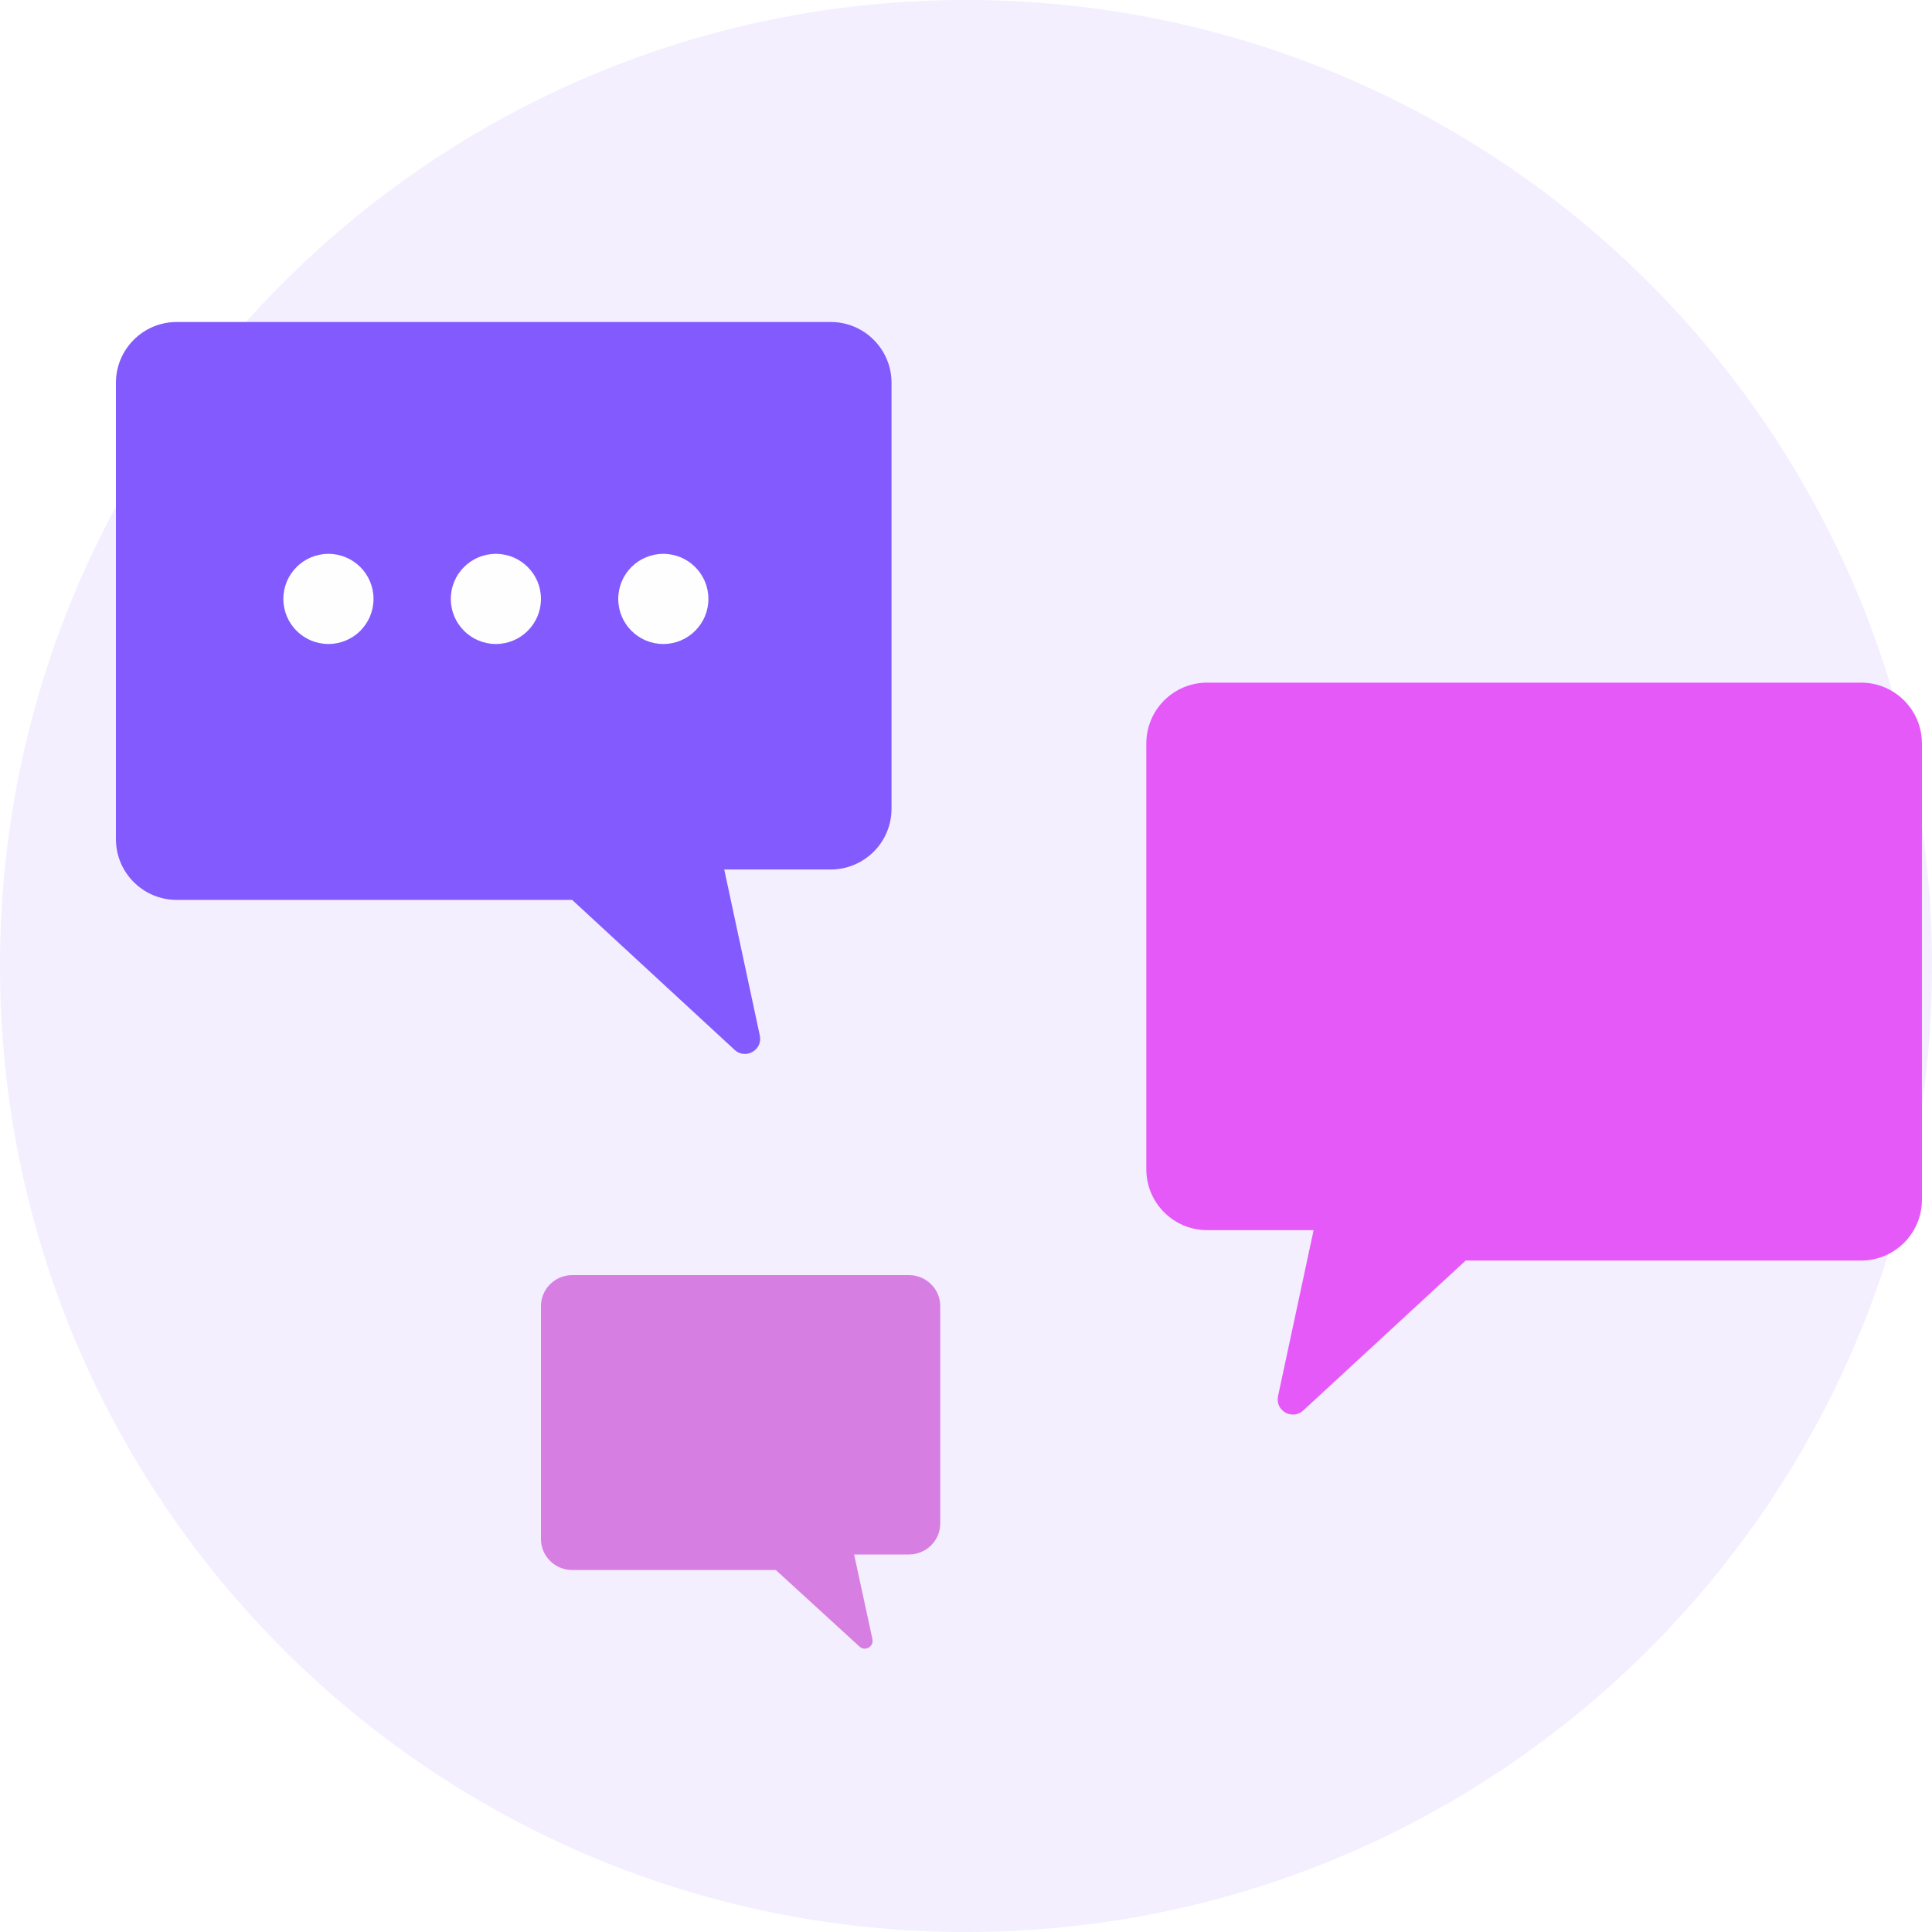
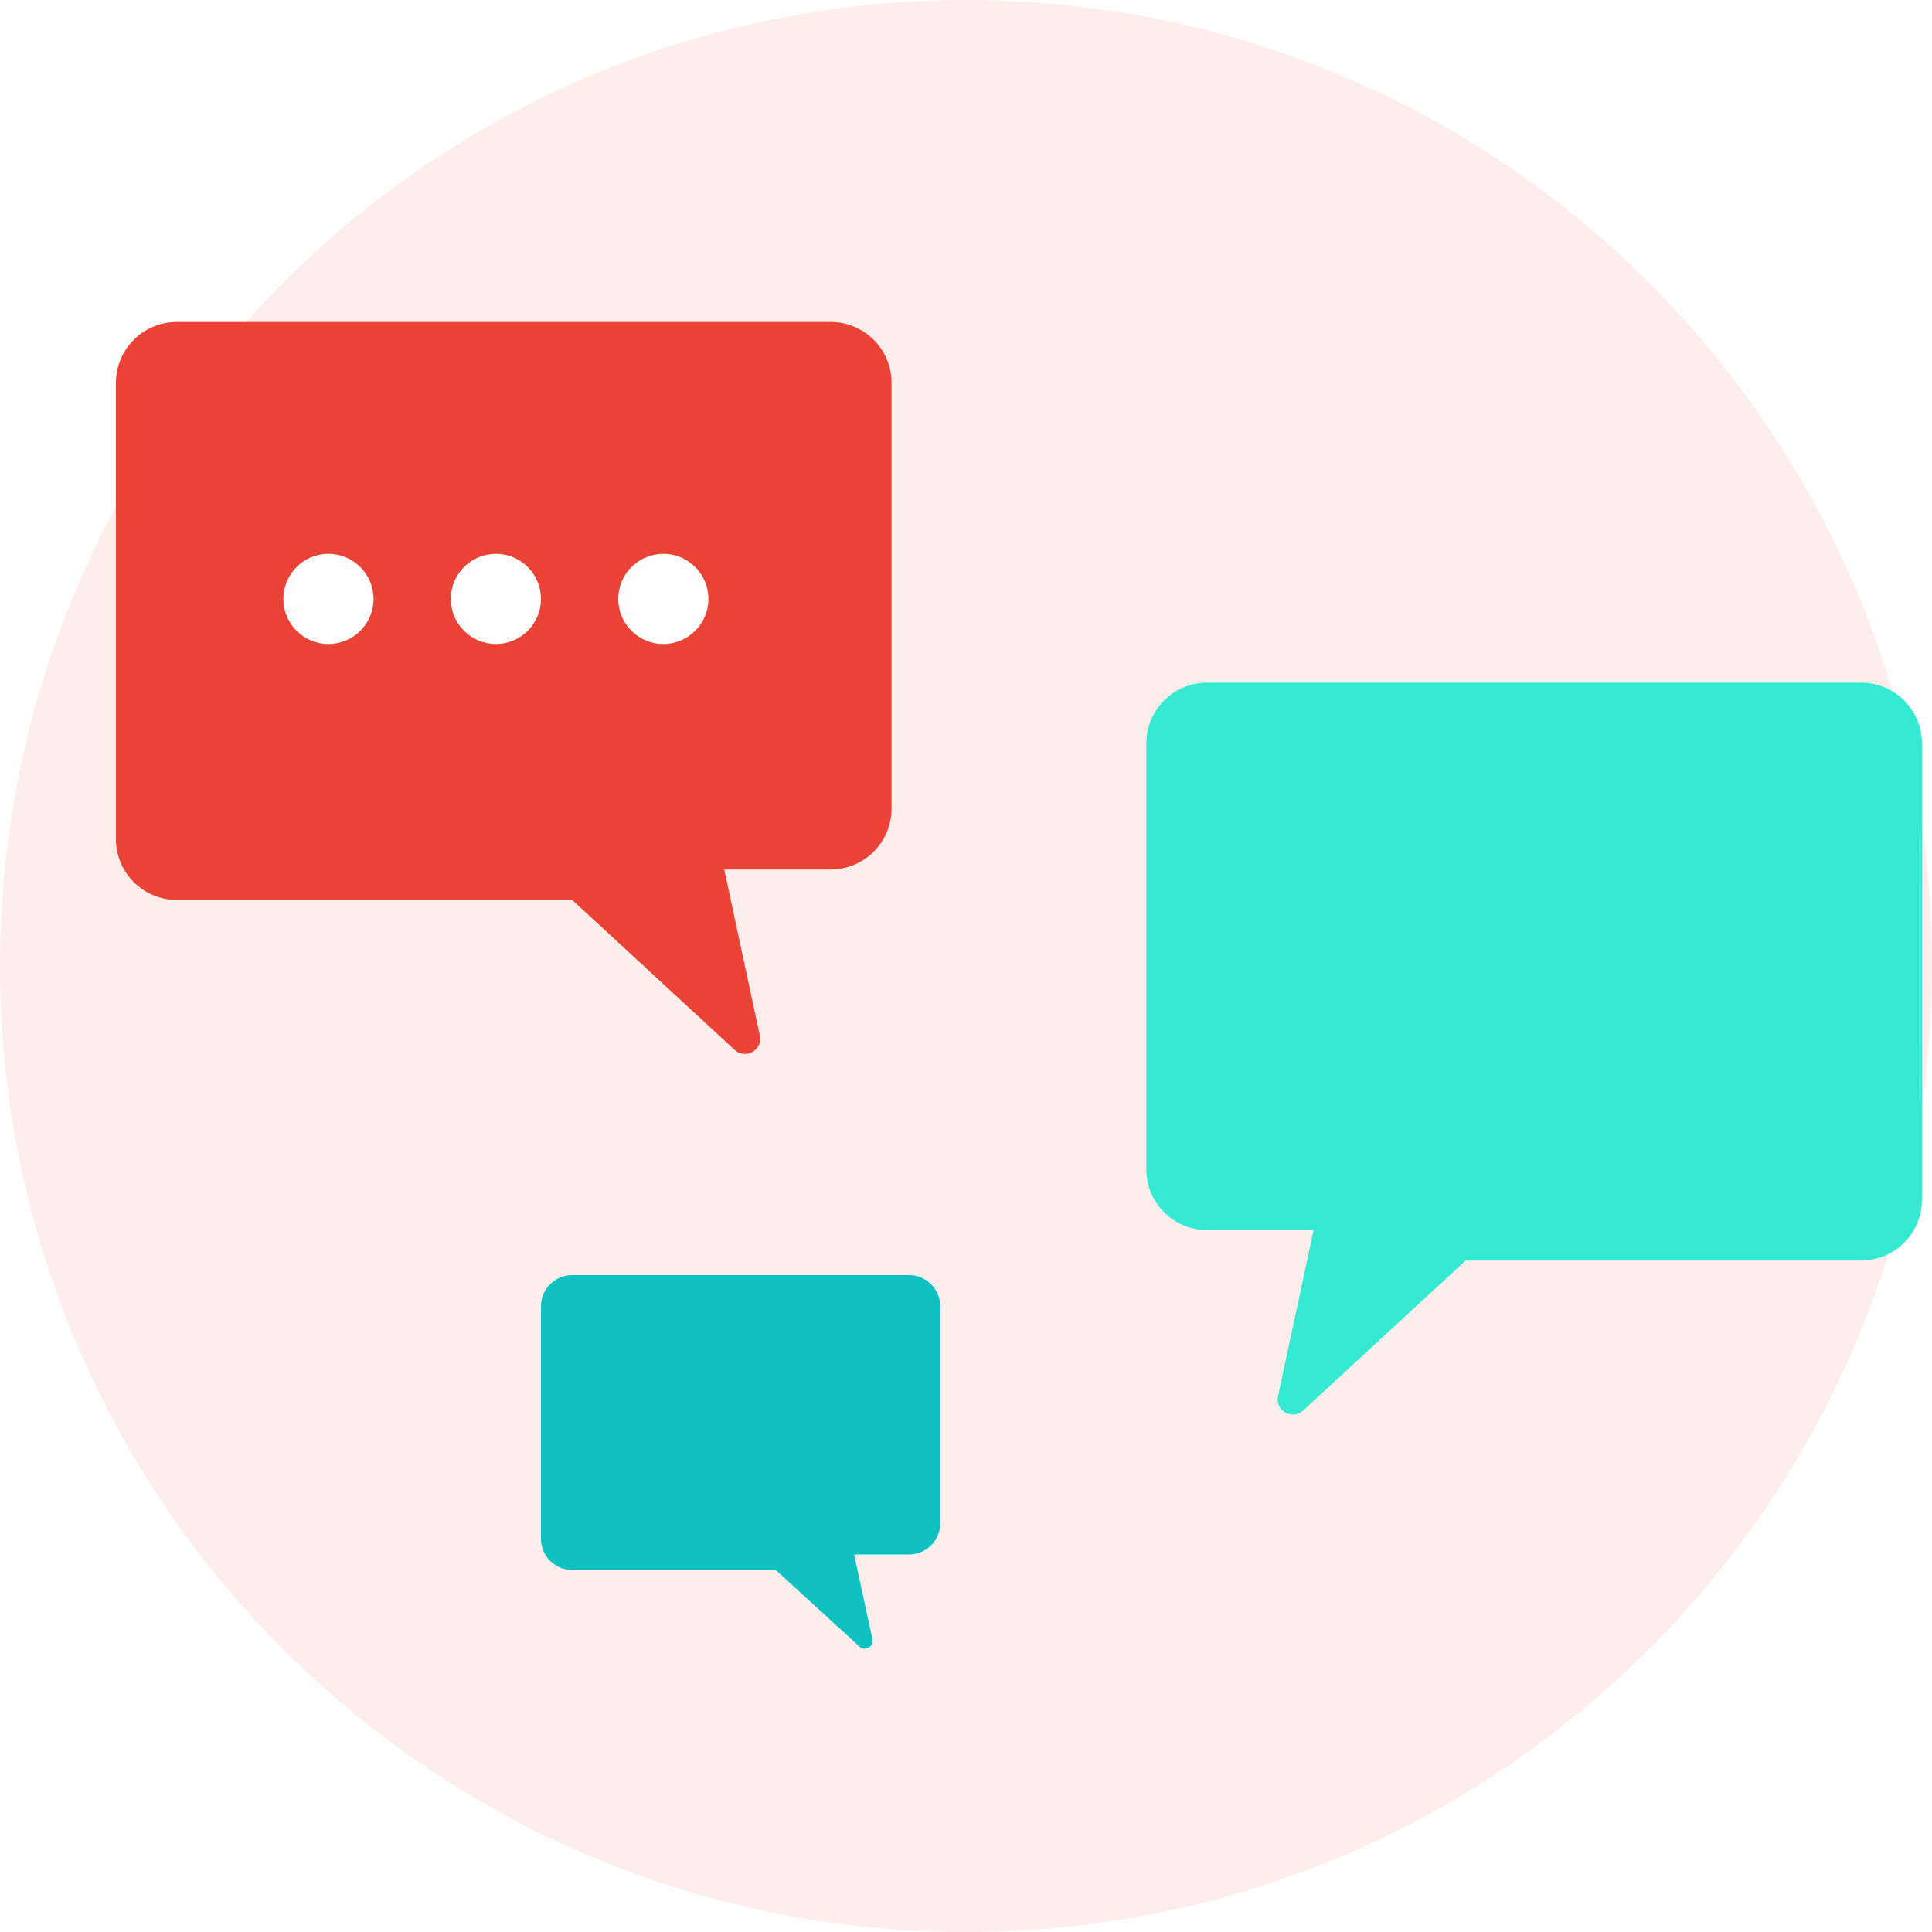
- <svg xmlns="http://www.w3.org/2000/svg" width="150" height="150" viewBox="0 0 150 150" fill="none">
-   <circle opacity="0.1" cx="75" cy="75" r="75" fill="#835AFD" />
-   <path d="M9 29.723V62.784V65.145C9 67.753 11.114 69.868 13.723 69.868H44.422L57.036 81.512C57.883 82.293 59.233 81.523 58.992 80.397L56.23 67.507H64.495C67.103 67.507 69.218 65.392 69.218 62.784V29.723C69.218 27.114 67.103 25 64.495 25H13.723C11.114 25 9 27.114 9 29.723Z" fill="#835AFD" />
-   <path d="M149.218 57.723V90.784V93.145C149.218 95.753 147.103 97.868 144.495 97.868H113.795L101.181 109.512C100.335 110.293 98.984 109.524 99.226 108.397L101.988 95.507H93.723C91.115 95.507 89 93.392 89 90.784V57.723C89 55.114 91.115 53 93.723 53H144.495C147.103 53 149.218 55.114 149.218 57.723Z" fill="#E559F9" />
-   <path d="M42 101.41V118.281V119.486C42 120.817 43.089 121.896 44.431 121.896H60.235L66.729 127.838C67.165 128.237 67.86 127.844 67.736 127.269L66.314 120.691H70.569C71.911 120.691 73 119.612 73 118.281V101.41C73 100.079 71.911 99 70.569 99H44.431C43.089 99 42 100.079 42 101.41Z" fill="#D67EE2" />
-   <circle cx="25.5" cy="46.5" r="3.5" fill="#FEFEFE" />
-   <circle cx="38.5" cy="46.5" r="3.5" fill="#FEFEFE" />
-   <circle cx="51.5" cy="46.5" r="3.5" fill="#FEFEFE" />
+ <svg xmlns="http://www.w3.org/2000/svg" id="SvgjsSvg1001" width="288" height="288" version="1.1">
+   <defs id="SvgjsDefs1002" />
+   <g id="SvgjsG1008" transform="matrix(1,0,0,1,0,0)">
+     <svg width="288" height="288" fill="none" viewBox="0 0 150 150">
+       <circle cx="75" cy="75" r="75" fill="#ea4335" opacity=".1" class="color835AFD svgShape" />
+       <path fill="#ea4335" d="M9 29.723V62.784V65.145C9 67.753 11.114 69.868 13.723 69.868H44.422L57.036 81.512C57.883 82.293 59.233 81.523 58.992 80.397L56.23 67.507H64.495C67.103 67.507 69.218 65.392 69.218 62.784V29.723C69.218 27.114 67.103 25 64.495 25H13.723C11.114 25 9 27.114 9 29.723Z" class="color835AFD svgShape" />
+       <path fill="#35ead2" d="M149.218 57.723V90.784V93.145C149.218 95.753 147.103 97.868 144.495 97.868H113.795L101.181 109.512C100.335 110.293 98.984 109.524 99.226 108.397L101.988 95.507H93.723C91.115 95.507 89 93.392 89 90.784V57.723C89 55.114 91.115 53 93.723 53H144.495C147.103 53 149.218 55.114 149.218 57.723Z" class="colorE559F9 svgShape" />
+       <path fill="#0fc1c1" d="M42 101.41V118.281V119.486C42 120.817 43.089 121.896 44.431 121.896H60.235L66.729 127.838C67.165 128.237 67.86 127.844 67.736 127.269L66.314 120.691H70.569C71.911 120.691 73 119.612 73 118.281V101.41C73 100.079 71.911 99 70.569 99H44.431C43.089 99 42 100.079 42 101.41Z" class="colorD67EE2 svgShape" />
+       <circle cx="25.5" cy="46.5" r="3.5" fill="#fefefe" class="colorFEFEFE svgShape" />
+       <circle cx="38.5" cy="46.5" r="3.5" fill="#fefefe" class="colorFEFEFE svgShape" />
+       <circle cx="51.5" cy="46.5" r="3.5" fill="#fefefe" class="colorFEFEFE svgShape" />
+     </svg>
+   </g>
</svg>
